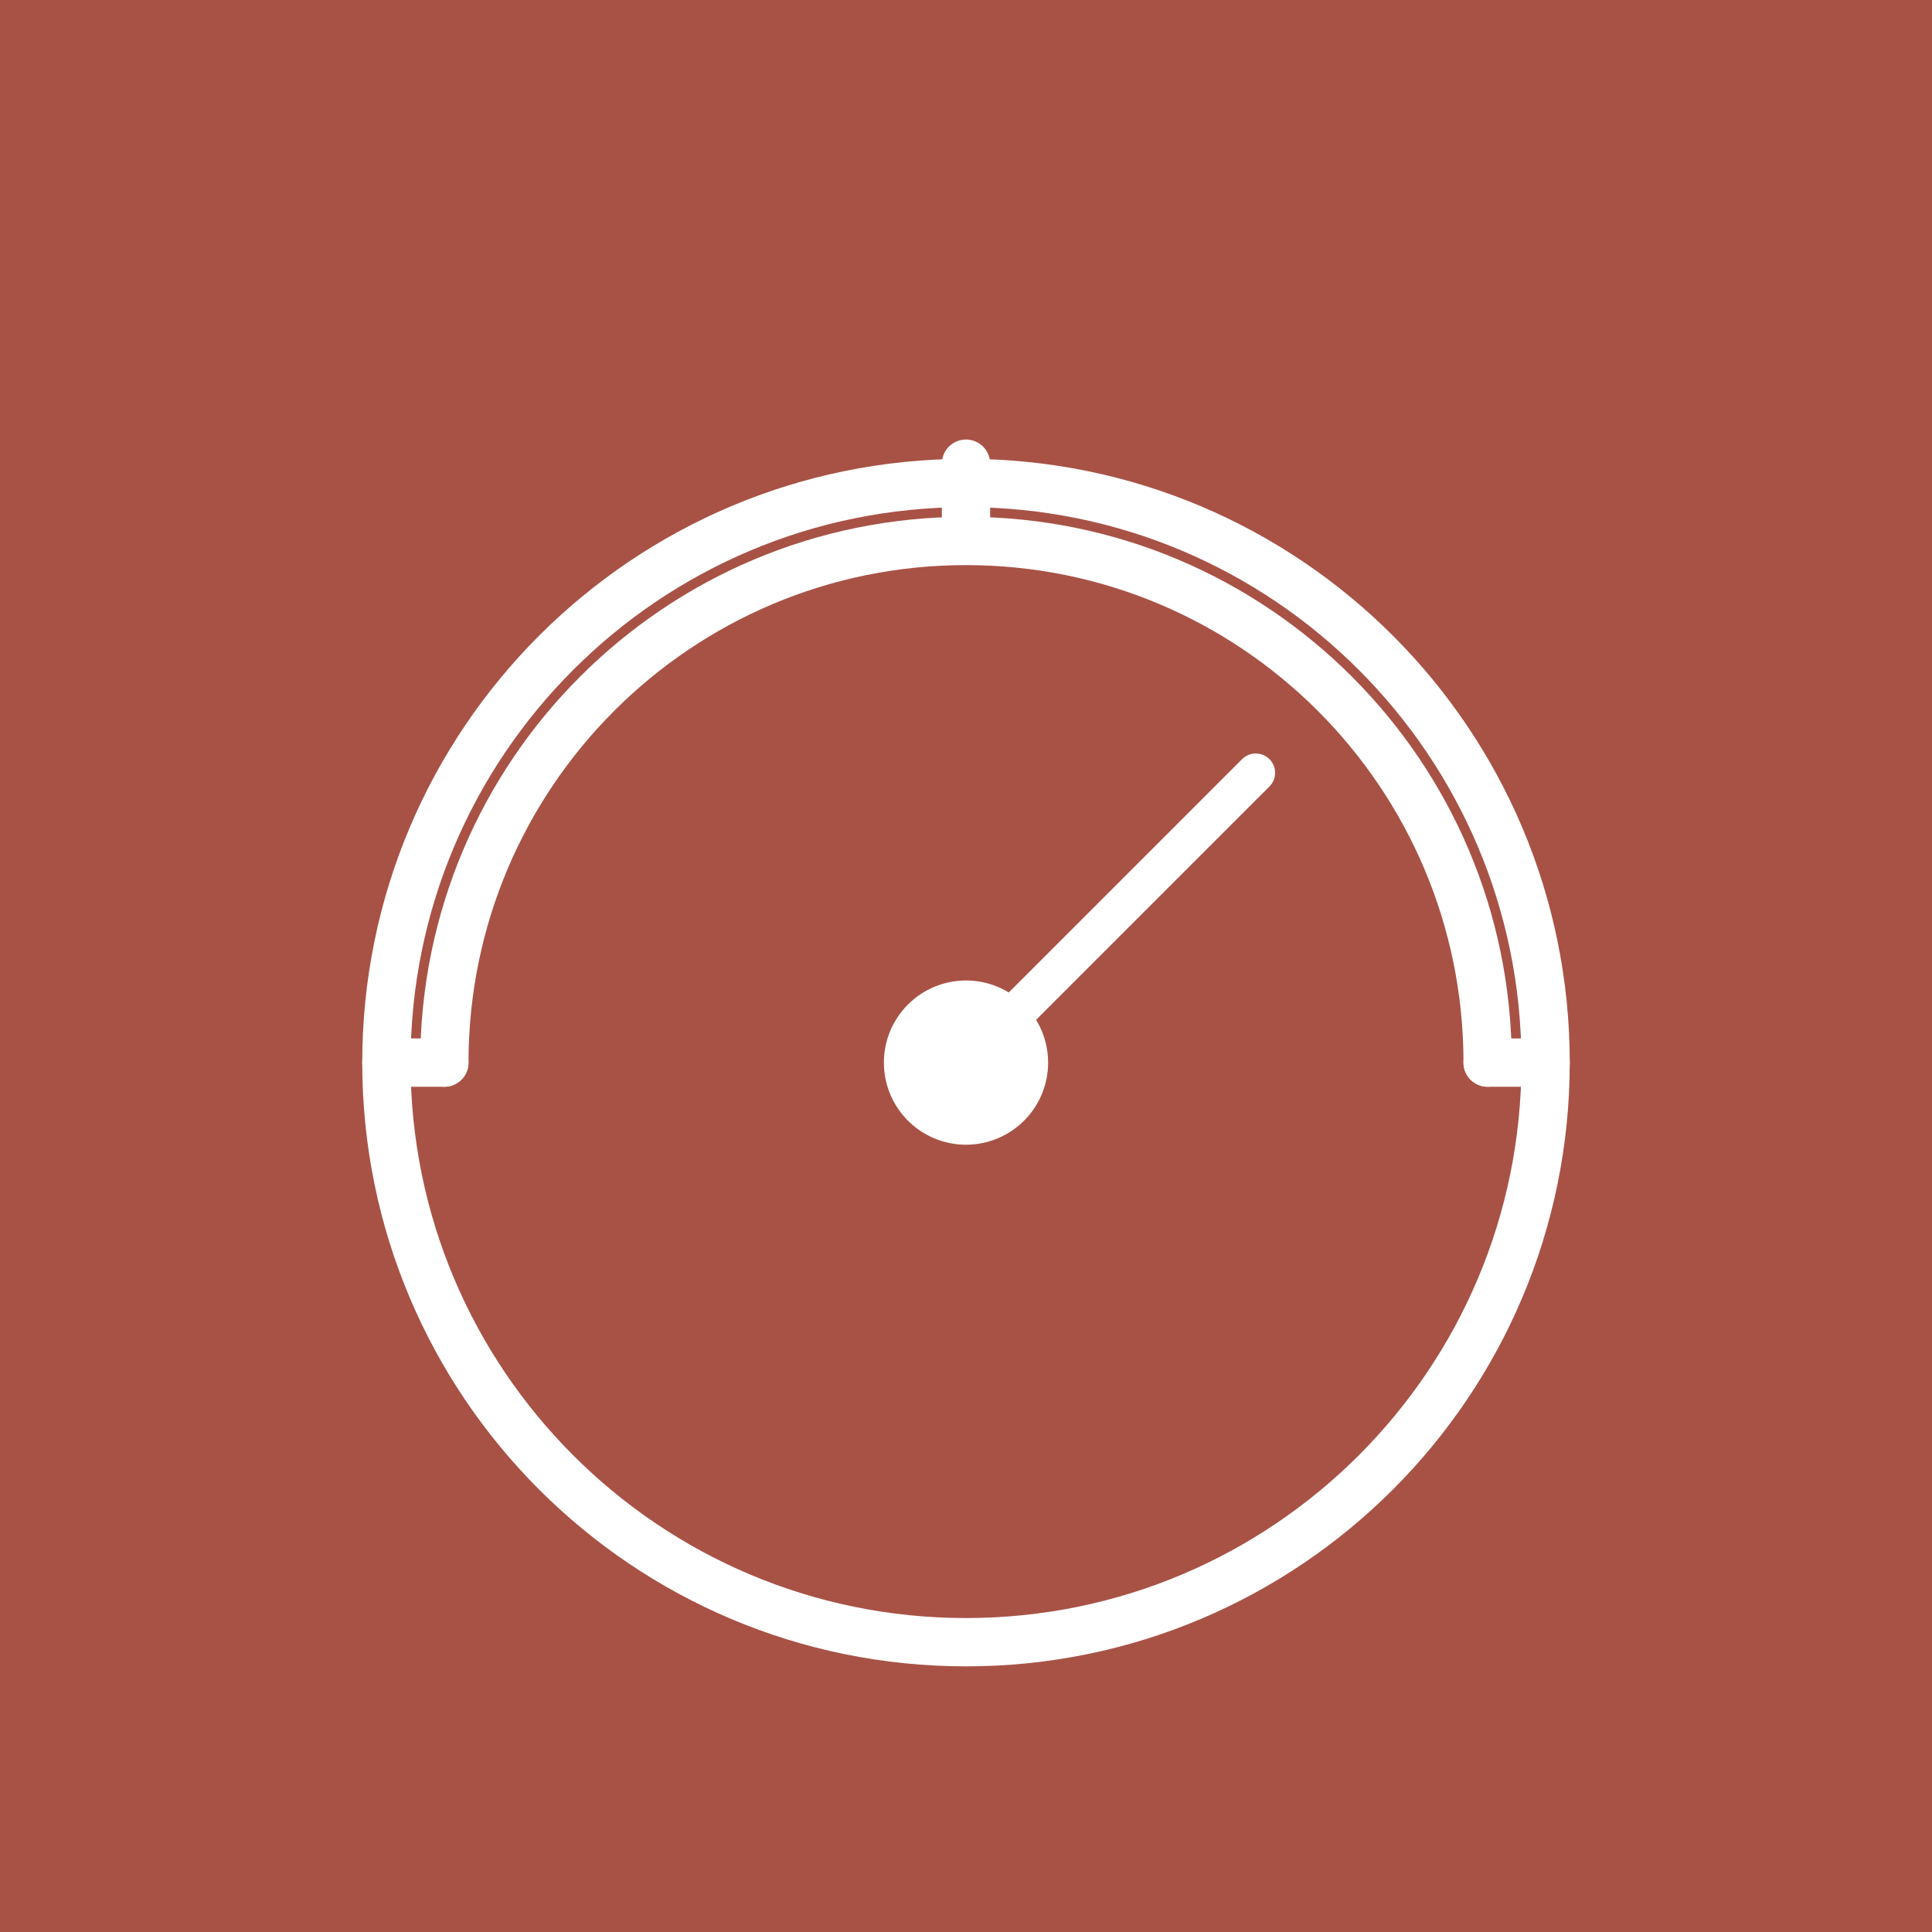
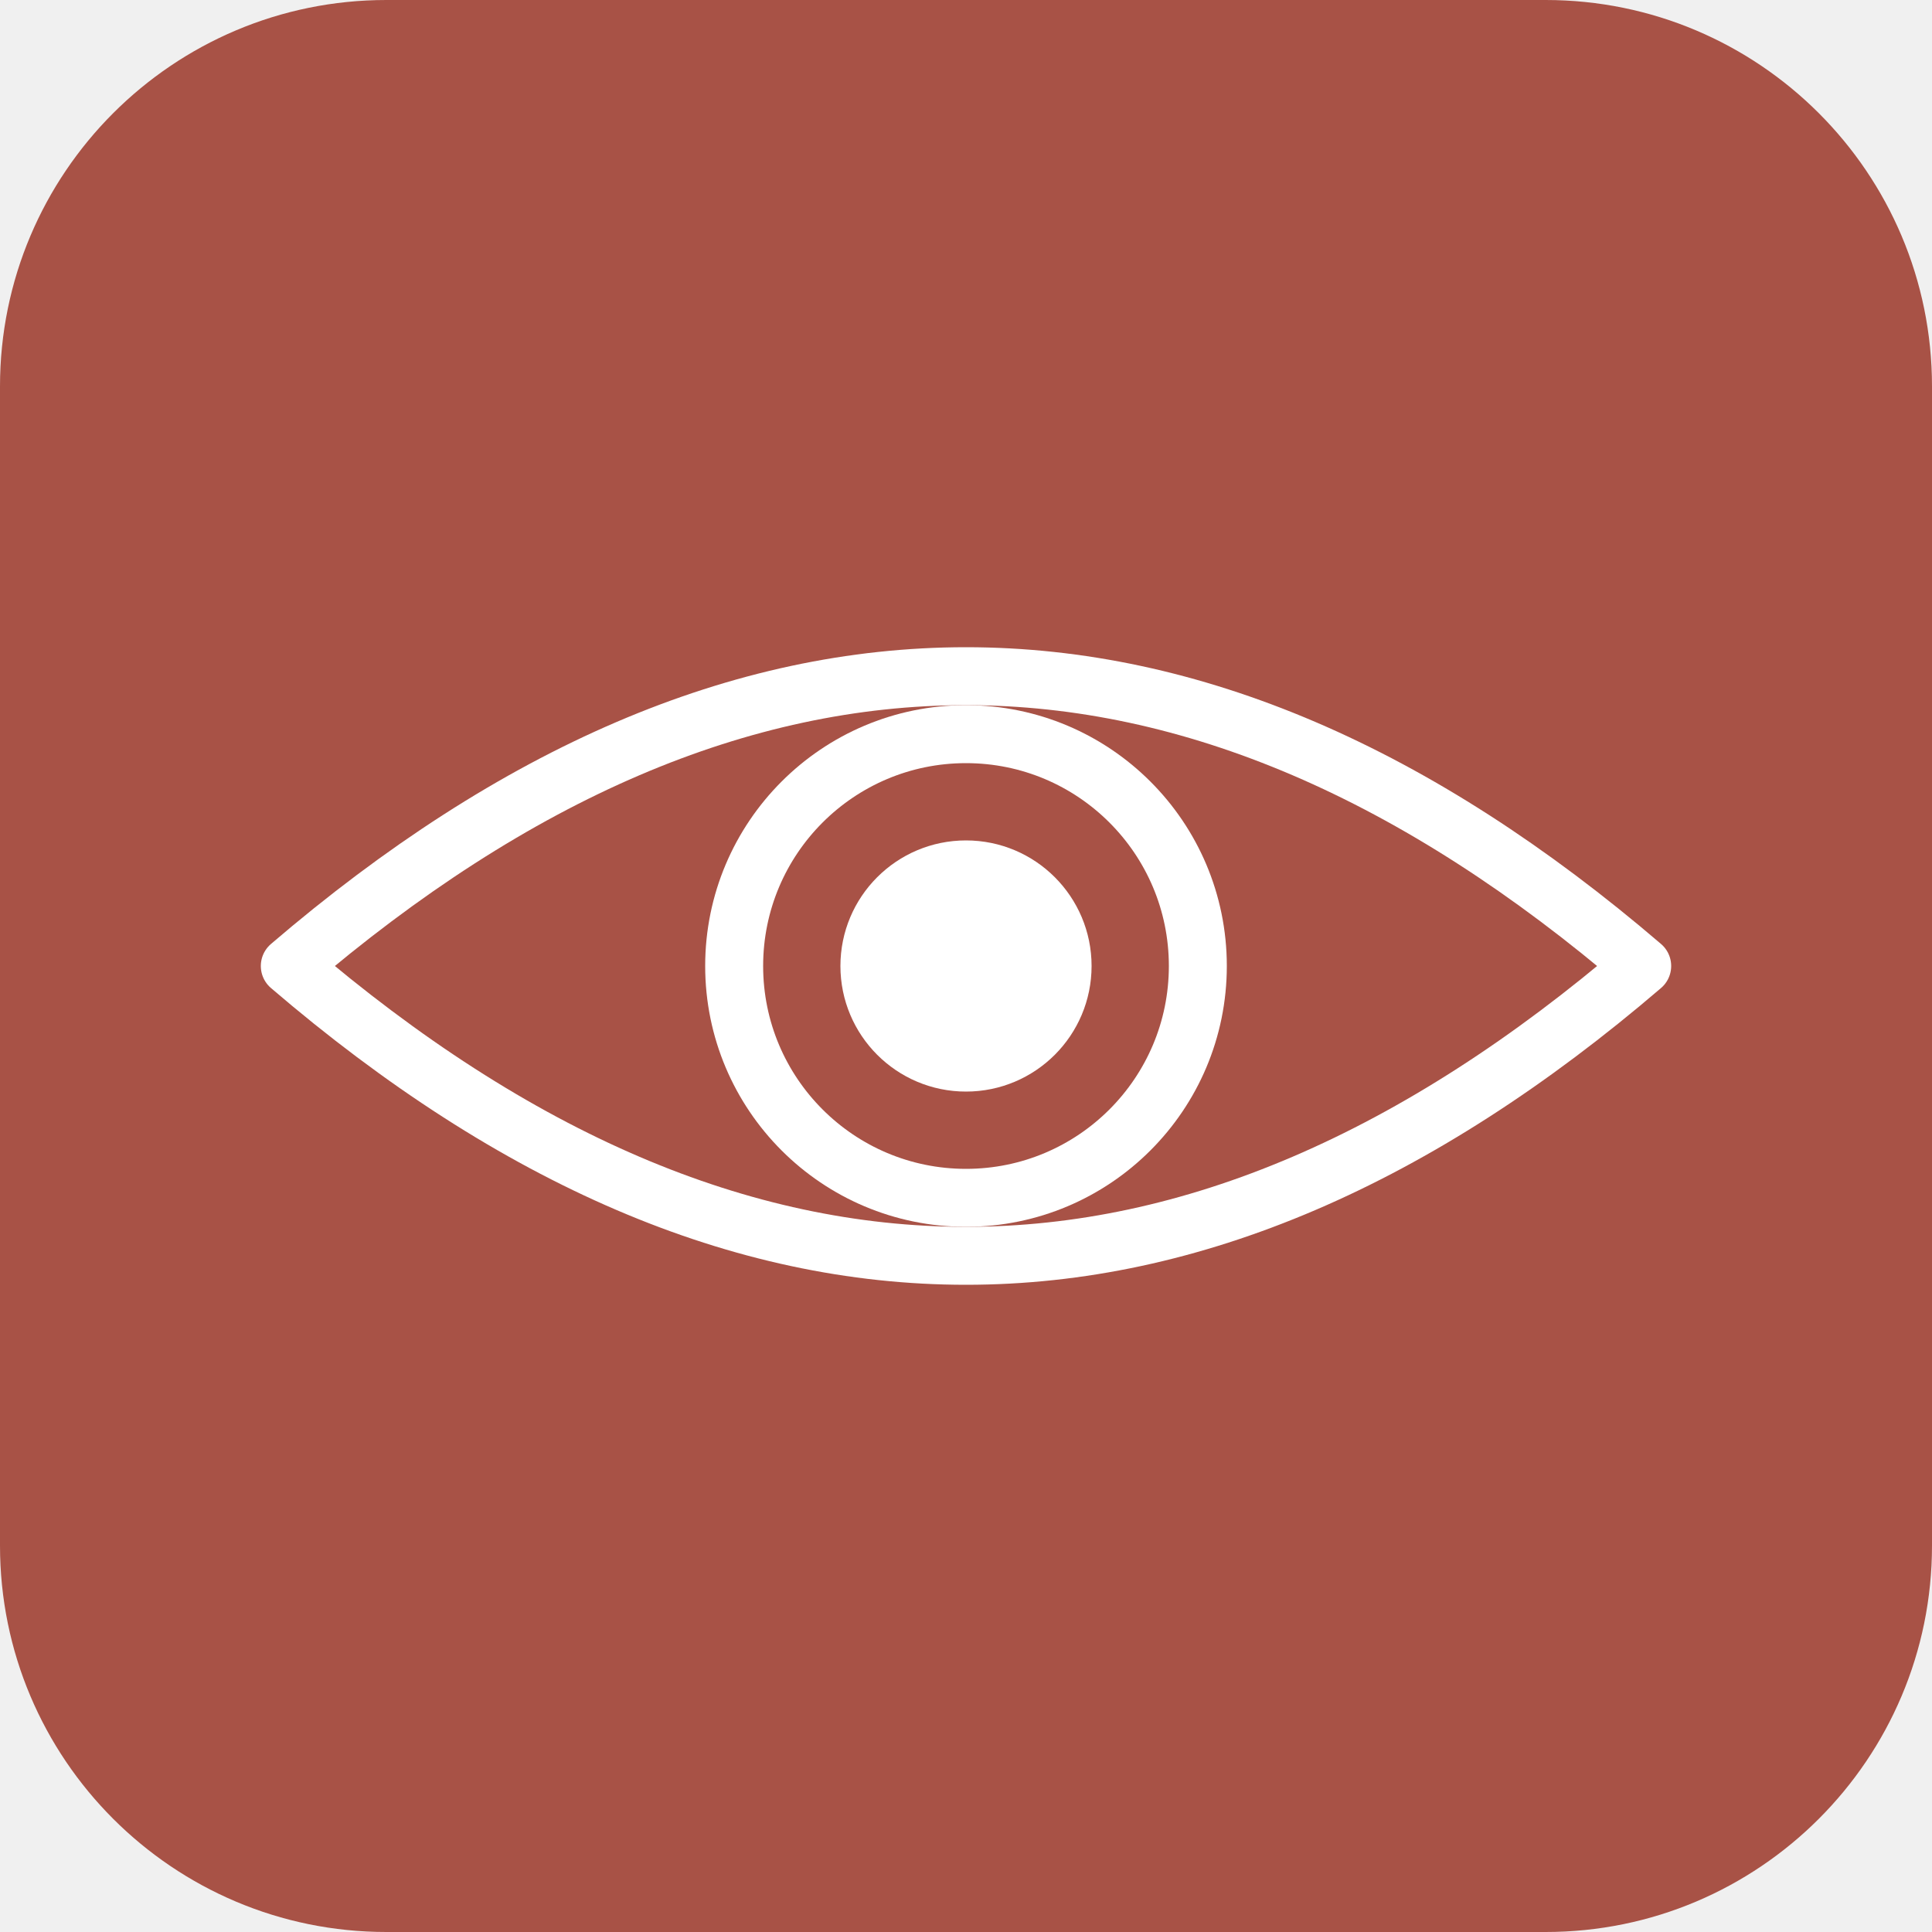
<svg xmlns="http://www.w3.org/2000/svg" viewBox="0 0 100 100">
-   <rect width="100" height="100" fill="#a85246" />
-   <g fill="none" stroke="white" stroke-width="2.5" stroke-linecap="round" stroke-linejoin="round">
-     <circle cx="50" cy="55" r="30" />
-     <path d="M 23 55 A 27 27 0 0 1 77 55" />
-     <circle cx="50" cy="55" r="3" fill="white" />
-     <line x1="50" y1="55" x2="65" y2="40" stroke-width="2" />
-     <line x1="23" y1="55" x2="20" y2="55" />
-     <line x1="50" y1="27" x2="50" y2="24" />
-     <line x1="77" y1="55" x2="80" y2="55" />
+   <rect width="100" height="100" rx="20" fill="#a85246" />
+   <g fill="none" stroke="white" stroke-width="3" stroke-linecap="round" stroke-linejoin="round">
+     <path d="M15 50 Q50 20 85 50 Q50 80 15 50Z" />
+     <circle cx="50" cy="50" r="12" />
+     <circle cx="50" cy="50" r="5" fill="white" />
  </g>
</svg>
